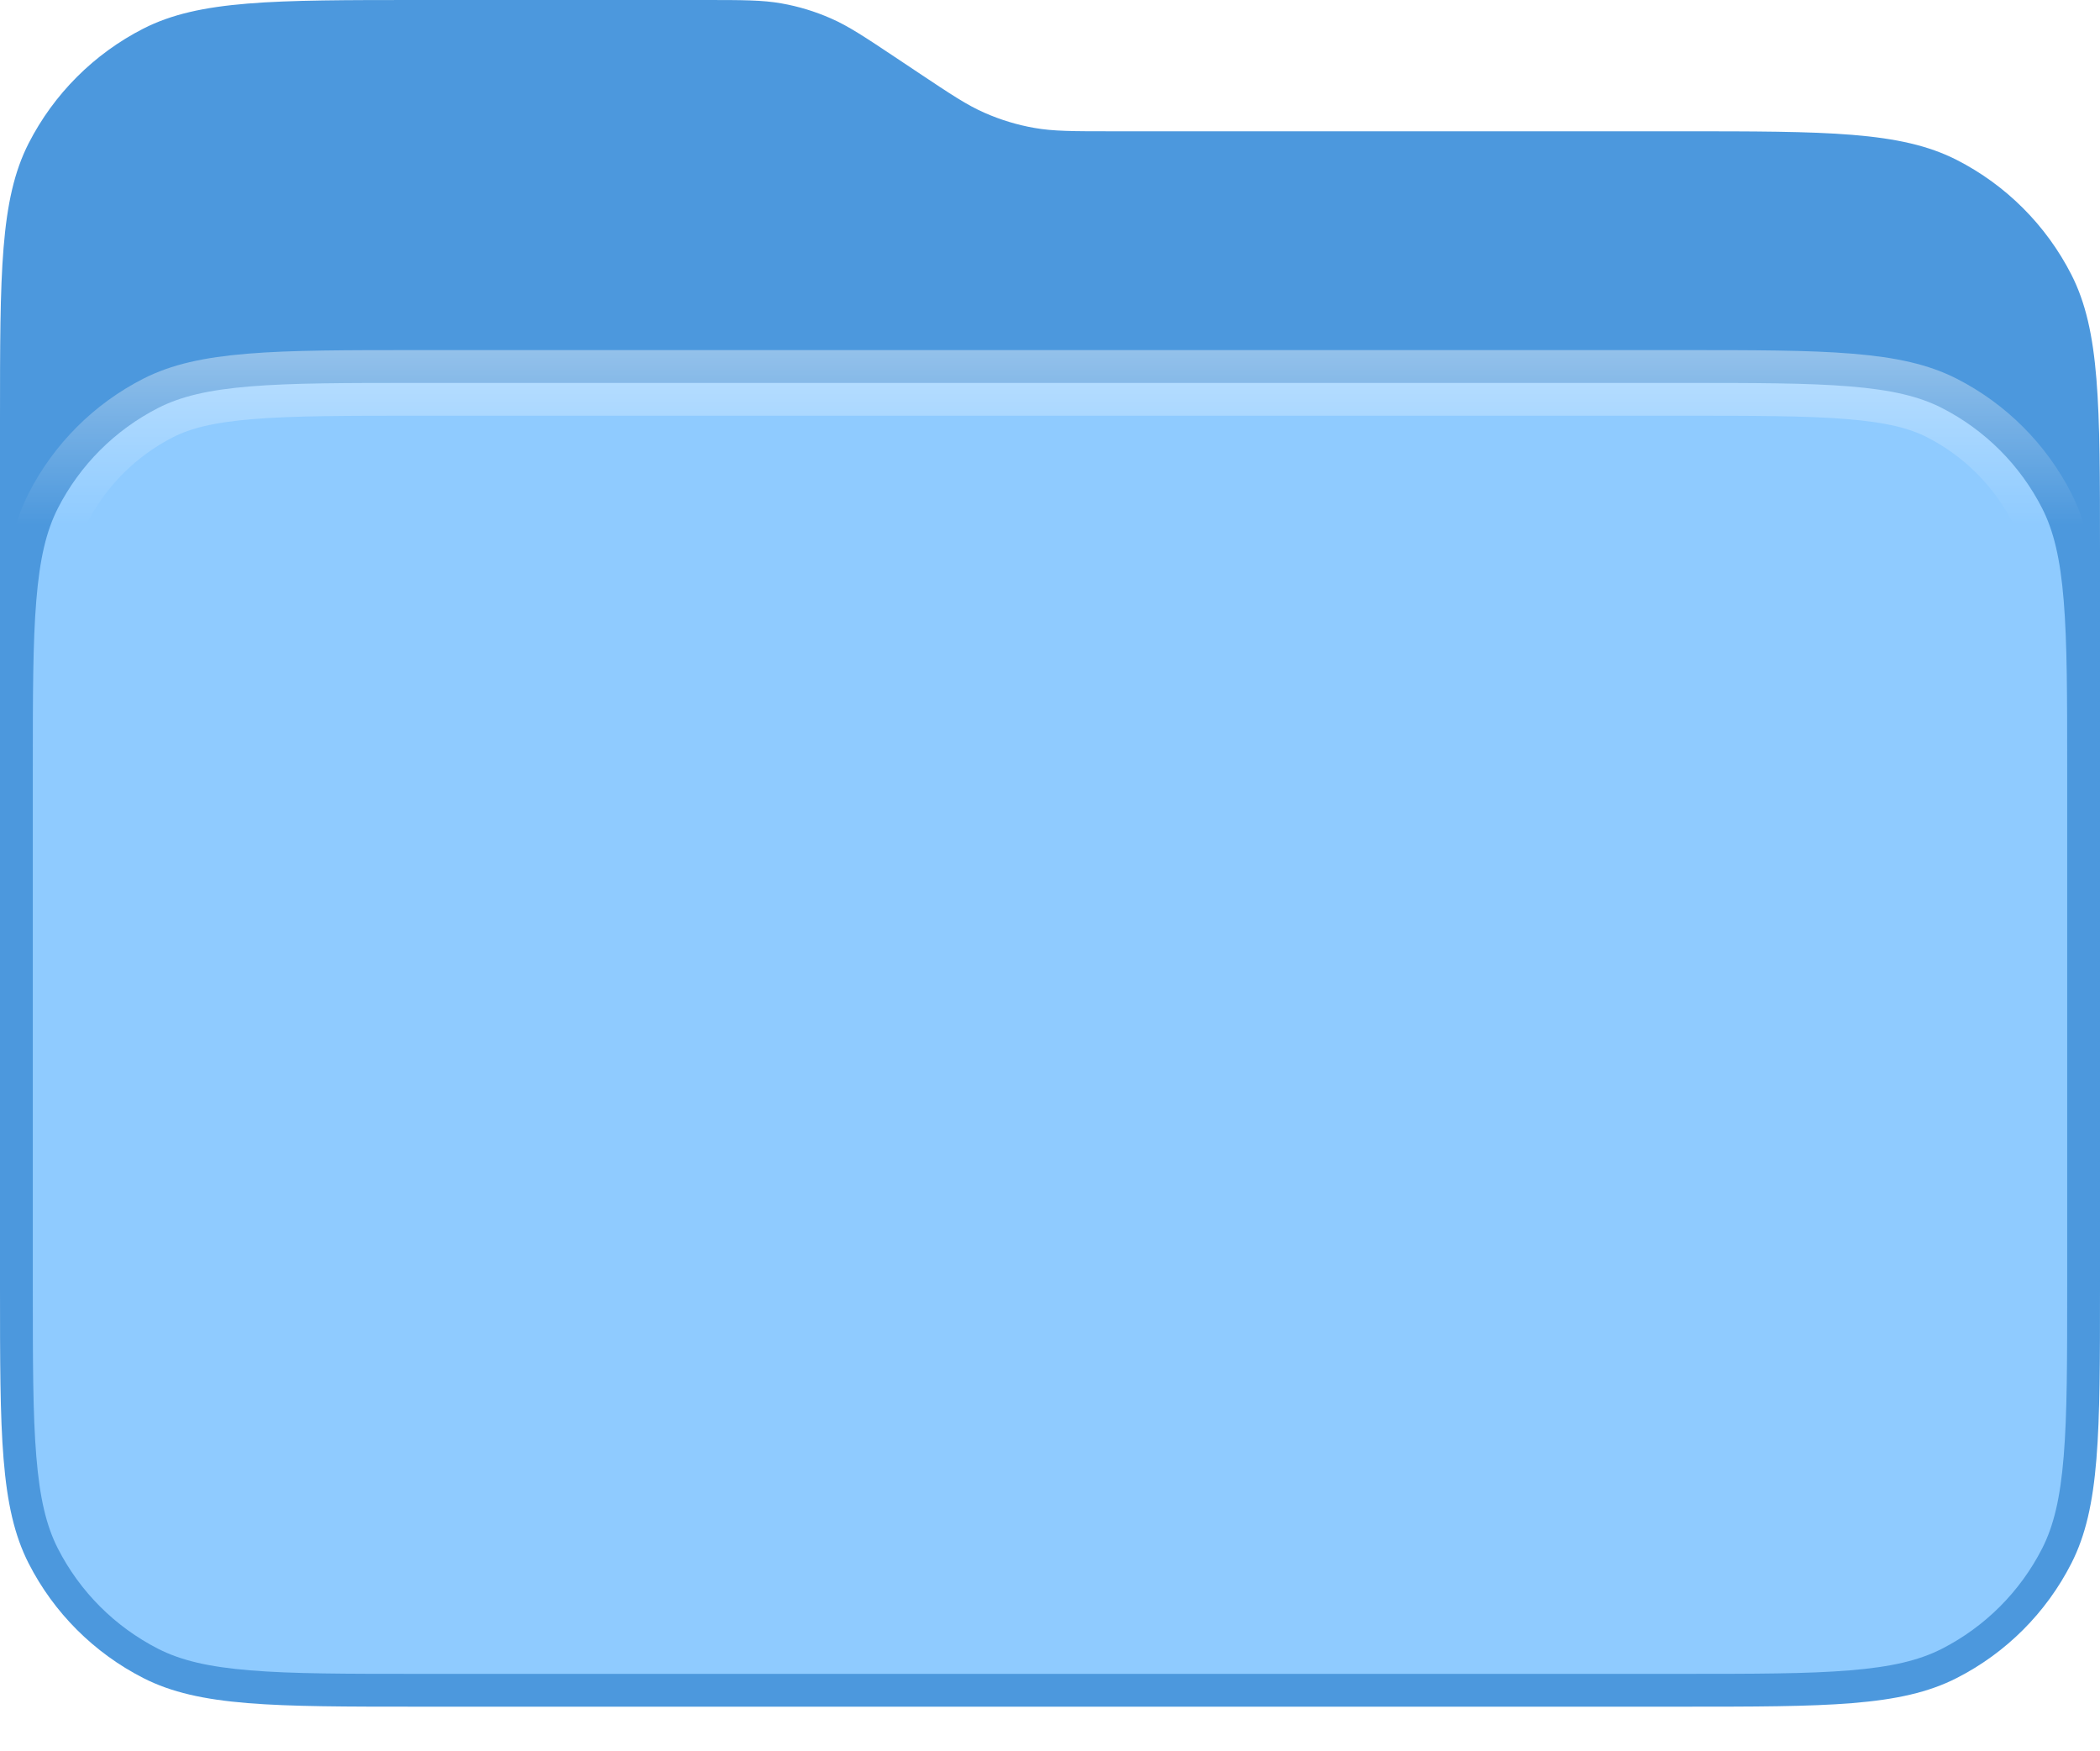
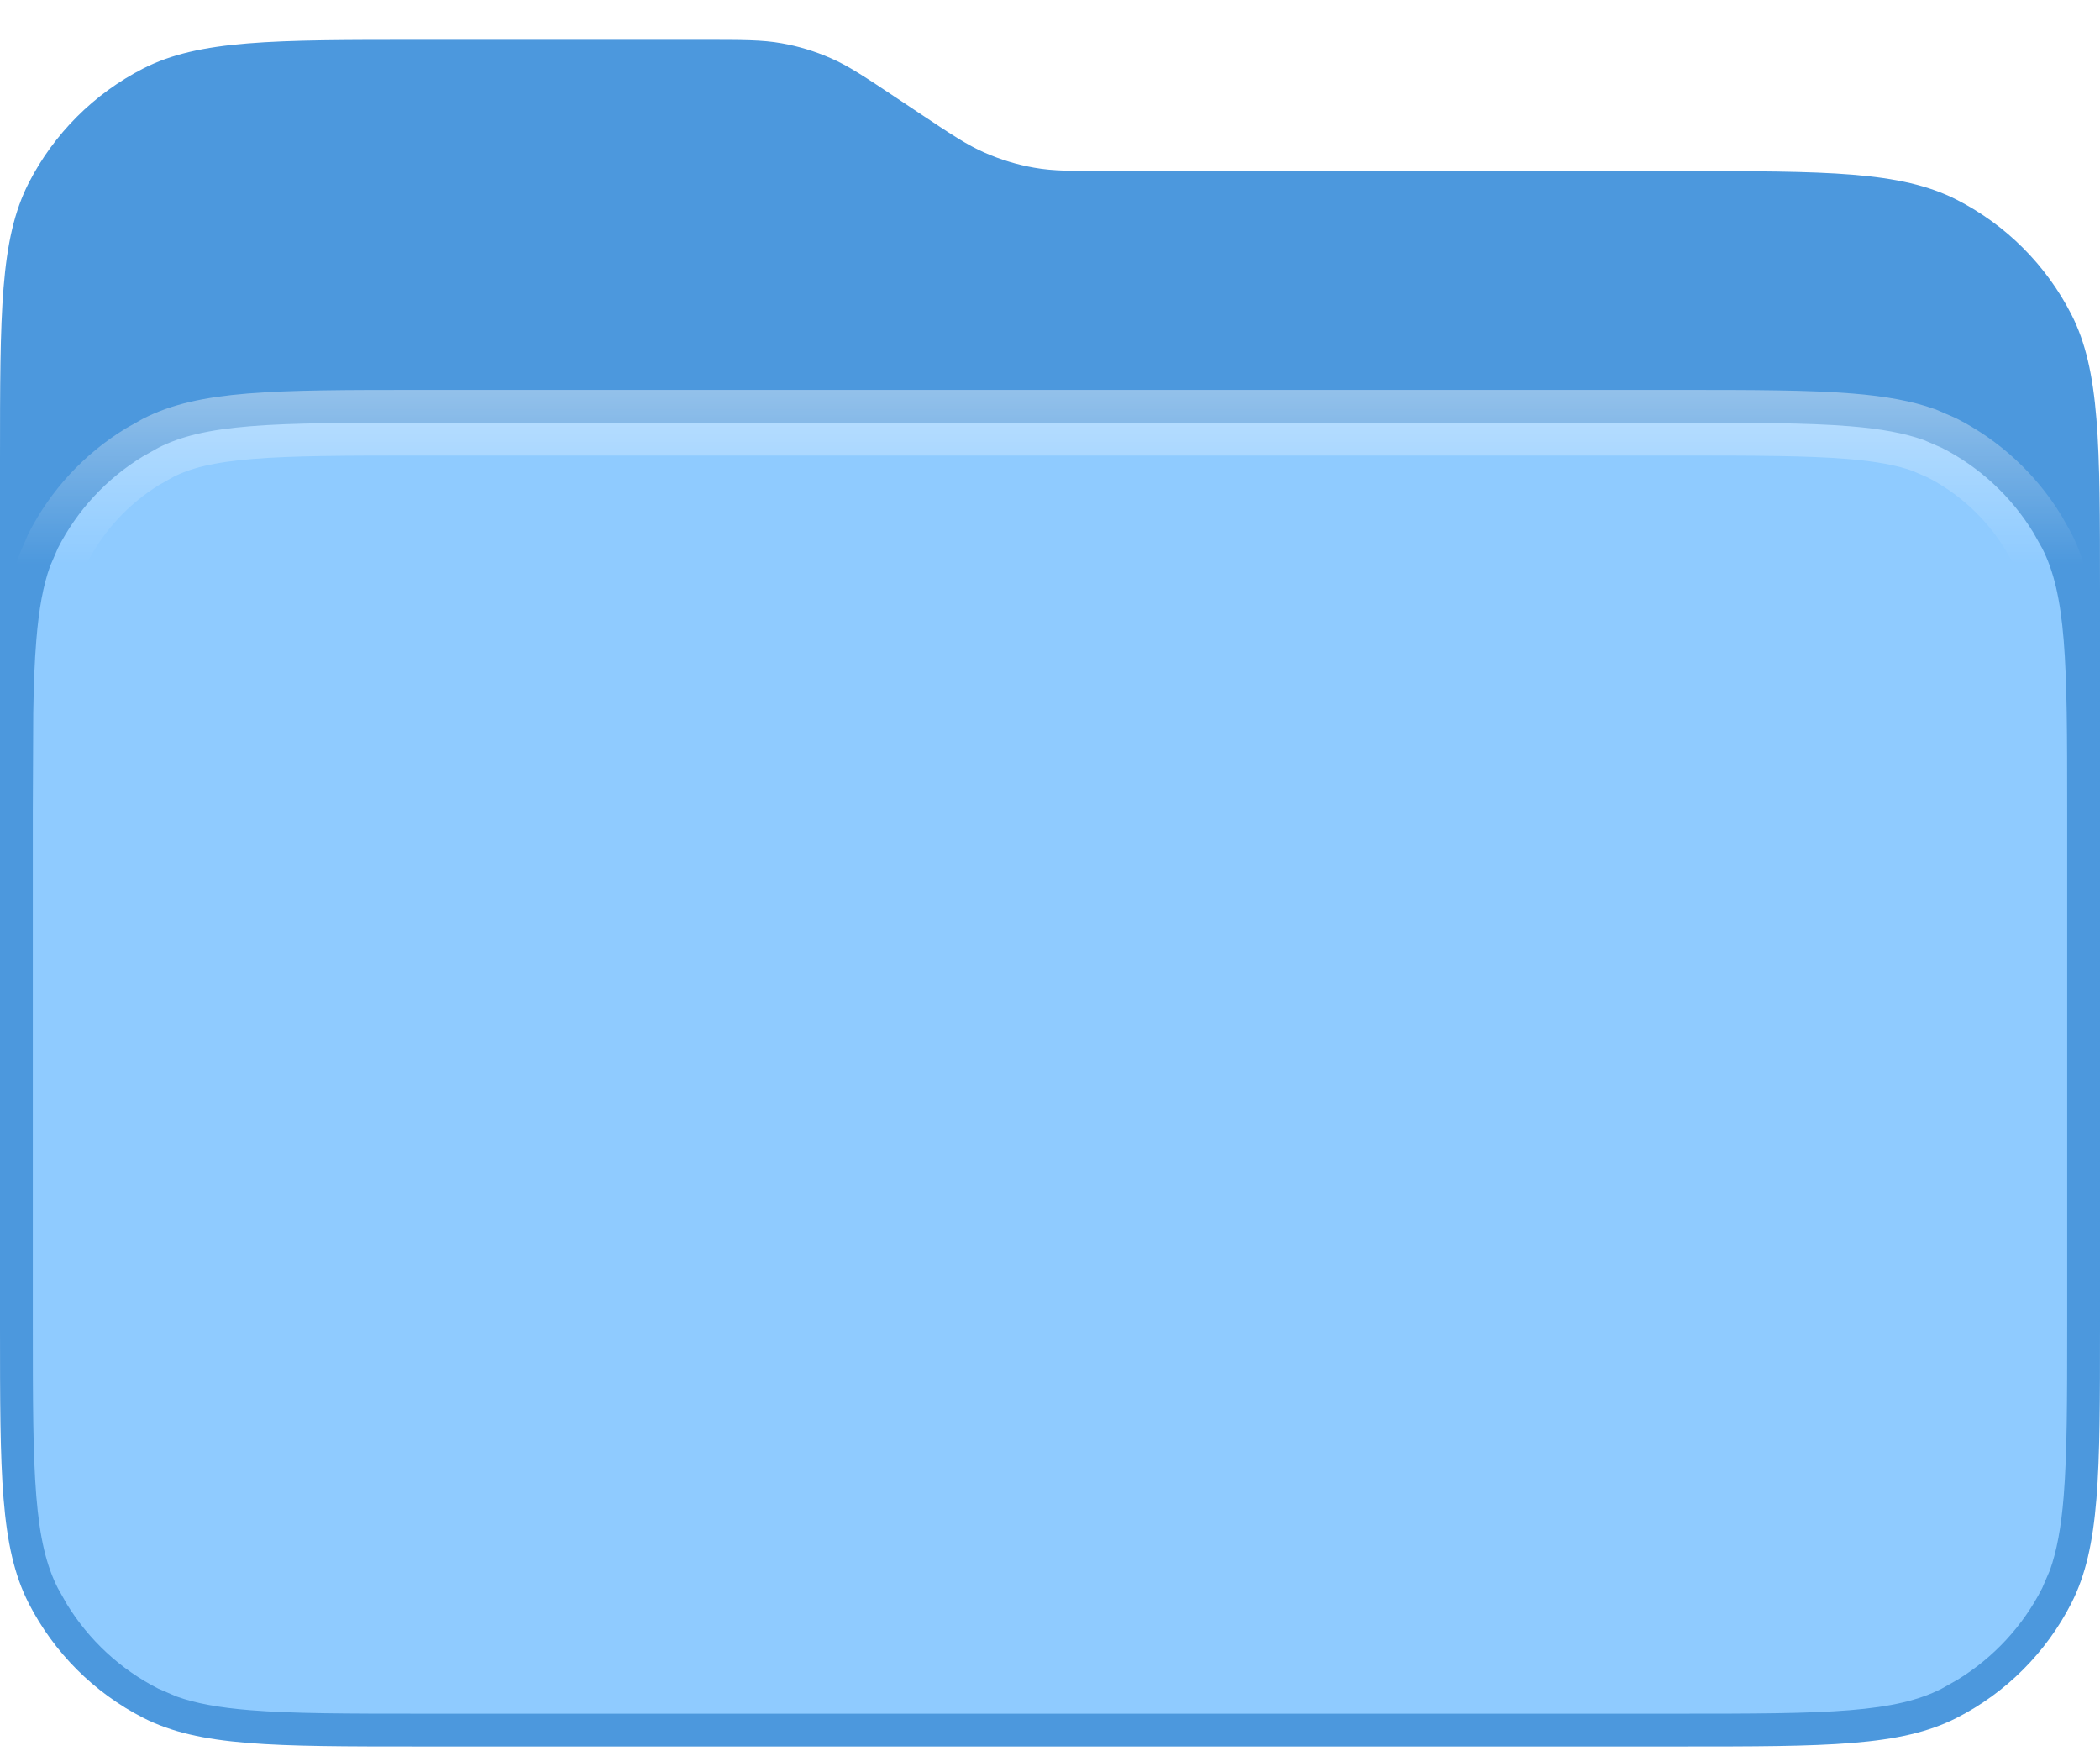
<svg xmlns="http://www.w3.org/2000/svg" width="24" height="20" viewBox="0 0 24 20" fill="none">
-   <path d="M0 4.8C0 3.12 0 2.28 0.327 1.638C0.615 1.074 1.074 0.615 1.638 0.327C2.28 0 3.12 0 4.8 0H8.039C8.489 0 8.714 0 8.932 0.039C9.125 0.073 9.313 0.13 9.493 0.209C9.696 0.297 9.883 0.422 10.258 0.672L10.492 0.828C10.867 1.078 11.054 1.203 11.257 1.291C11.437 1.37 11.625 1.427 11.818 1.461C12.036 1.5 12.261 1.5 12.711 1.5H19.2C20.88 1.5 21.72 1.5 22.362 1.827C22.927 2.115 23.385 2.574 23.673 3.138C24 3.78 24 4.62 24 6.3V14.7C24 16.38 24 17.22 23.673 17.862C23.385 18.427 22.927 18.885 22.362 19.173C21.72 19.5 20.88 19.5 19.2 19.5H4.8C3.12 19.5 2.28 19.5 1.638 19.173C1.074 18.885 0.615 18.427 0.327 17.862C0 17.22 0 16.38 0 14.7V4.8Z" fill="#4C98DD" />
-   <path d="M0.375 8.8C0.375 7.954 0.375 7.342 0.415 6.86C0.454 6.383 0.529 6.067 0.661 5.808C0.913 5.314 1.314 4.913 1.808 4.661C2.067 4.529 2.383 4.454 2.86 4.415C3.342 4.375 3.954 4.375 4.8 4.375H19.2C20.046 4.375 20.658 4.375 21.14 4.415C21.617 4.454 21.933 4.529 22.192 4.661C22.686 4.913 23.087 5.314 23.339 5.808C23.471 6.067 23.546 6.383 23.585 6.86C23.625 7.342 23.625 7.954 23.625 8.8V14.7C23.625 15.546 23.625 16.158 23.585 16.64C23.546 17.117 23.471 17.433 23.339 17.692C23.087 18.186 22.686 18.587 22.192 18.839C21.933 18.971 21.617 19.046 21.14 19.085C20.658 19.125 20.046 19.125 19.2 19.125H4.8C3.954 19.125 3.342 19.125 2.86 19.085C2.383 19.046 2.067 18.971 1.808 18.839C1.314 18.587 0.913 18.186 0.661 17.692C0.529 17.433 0.454 17.117 0.415 16.64C0.375 16.158 0.375 15.546 0.375 14.7V8.8Z" fill="#8FCBFF" stroke="url(#paint0_linear_10293_12162)" stroke-width="0.75" />
+   <path d="M0 5.255C0 3.575 0 2.735 0.327 2.093C0.615 1.529 1.074 1.07 1.638 0.782C2.28 0.455 3.12 0.455 4.8 0.455H8.039C8.489 0.455 8.714 0.455 8.932 0.494C9.125 0.528 9.313 0.585 9.493 0.664C9.696 0.752 9.883 0.877 10.258 1.127L10.492 1.283C10.867 1.533 11.054 1.658 11.257 1.746C11.437 1.825 11.625 1.882 11.818 1.916C12.036 1.955 12.261 1.955 12.711 1.955H19.2C20.88 1.955 21.72 1.955 22.362 2.282C22.927 2.57 23.385 3.029 23.673 3.593C24 4.235 24 5.075 24 6.755V15.155C24 16.835 24 17.675 23.673 18.317C23.385 18.881 22.927 19.34 22.362 19.628C21.72 19.955 20.88 19.955 19.2 19.955H4.8C3.12 19.955 2.28 19.955 1.638 19.628C1.074 19.34 0.615 18.881 0.327 18.317C0 17.675 0 16.835 0 15.155V5.255Z" fill="#4C98DD" />
+   <path d="M4.8 4.83H19.2C20.046 4.83 20.658 4.831 21.14 4.87C21.497 4.899 21.765 4.949 21.985 5.027L22.191 5.116C22.624 5.336 22.985 5.672 23.237 6.083L23.339 6.264C23.471 6.523 23.546 6.839 23.585 7.315C23.624 7.797 23.625 8.409 23.625 9.255V15.155C23.625 16.001 23.624 16.613 23.585 17.095C23.556 17.453 23.506 17.72 23.428 17.94L23.339 18.146C23.119 18.579 22.783 18.94 22.372 19.192L22.191 19.294C21.932 19.426 21.617 19.501 21.14 19.54C20.658 19.579 20.046 19.58 19.2 19.58H4.8C3.954 19.58 3.342 19.579 2.86 19.54C2.502 19.511 2.235 19.462 2.015 19.383L1.809 19.294C1.376 19.074 1.015 18.738 0.763 18.327L0.661 18.146C0.529 17.887 0.454 17.572 0.415 17.095C0.376 16.613 0.375 16.001 0.375 15.155V9.255L0.38 8.148C0.385 7.829 0.395 7.556 0.415 7.315C0.444 6.958 0.493 6.69 0.572 6.47L0.661 6.264C0.881 5.831 1.217 5.47 1.628 5.218L1.809 5.116C2.068 4.984 2.383 4.909 2.86 4.87C3.342 4.831 3.954 4.83 4.8 4.83Z" fill="#8FCBFF" stroke="url(#paint0_linear_933_9594)" stroke-width="0.75" />
  <defs>
-     <linearGradient id="paint0_linear_10293_12162" x1="12" y1="3.5" x2="12" y2="6" gradientUnits="userSpaceOnUse">
-       <stop stop-color="white" stop-opacity="0.5" />
-       <stop offset="1" stop-color="white" stop-opacity="0" />
+     <linearGradient id="paint0_linear_933_9594" x1="12" y1="3.955" x2="12" y2="6.455" gradientUnits="userSpaceOnUse">
+       <stop stop-color="white" stop-opacity="0.5" style="stop-color:white;stop-opacity:0.5;" />
+       <stop offset="1" stop-color="white" stop-opacity="0" style="stop-color:none;stop-opacity:0;" />
    </linearGradient>
  </defs>
</svg>
